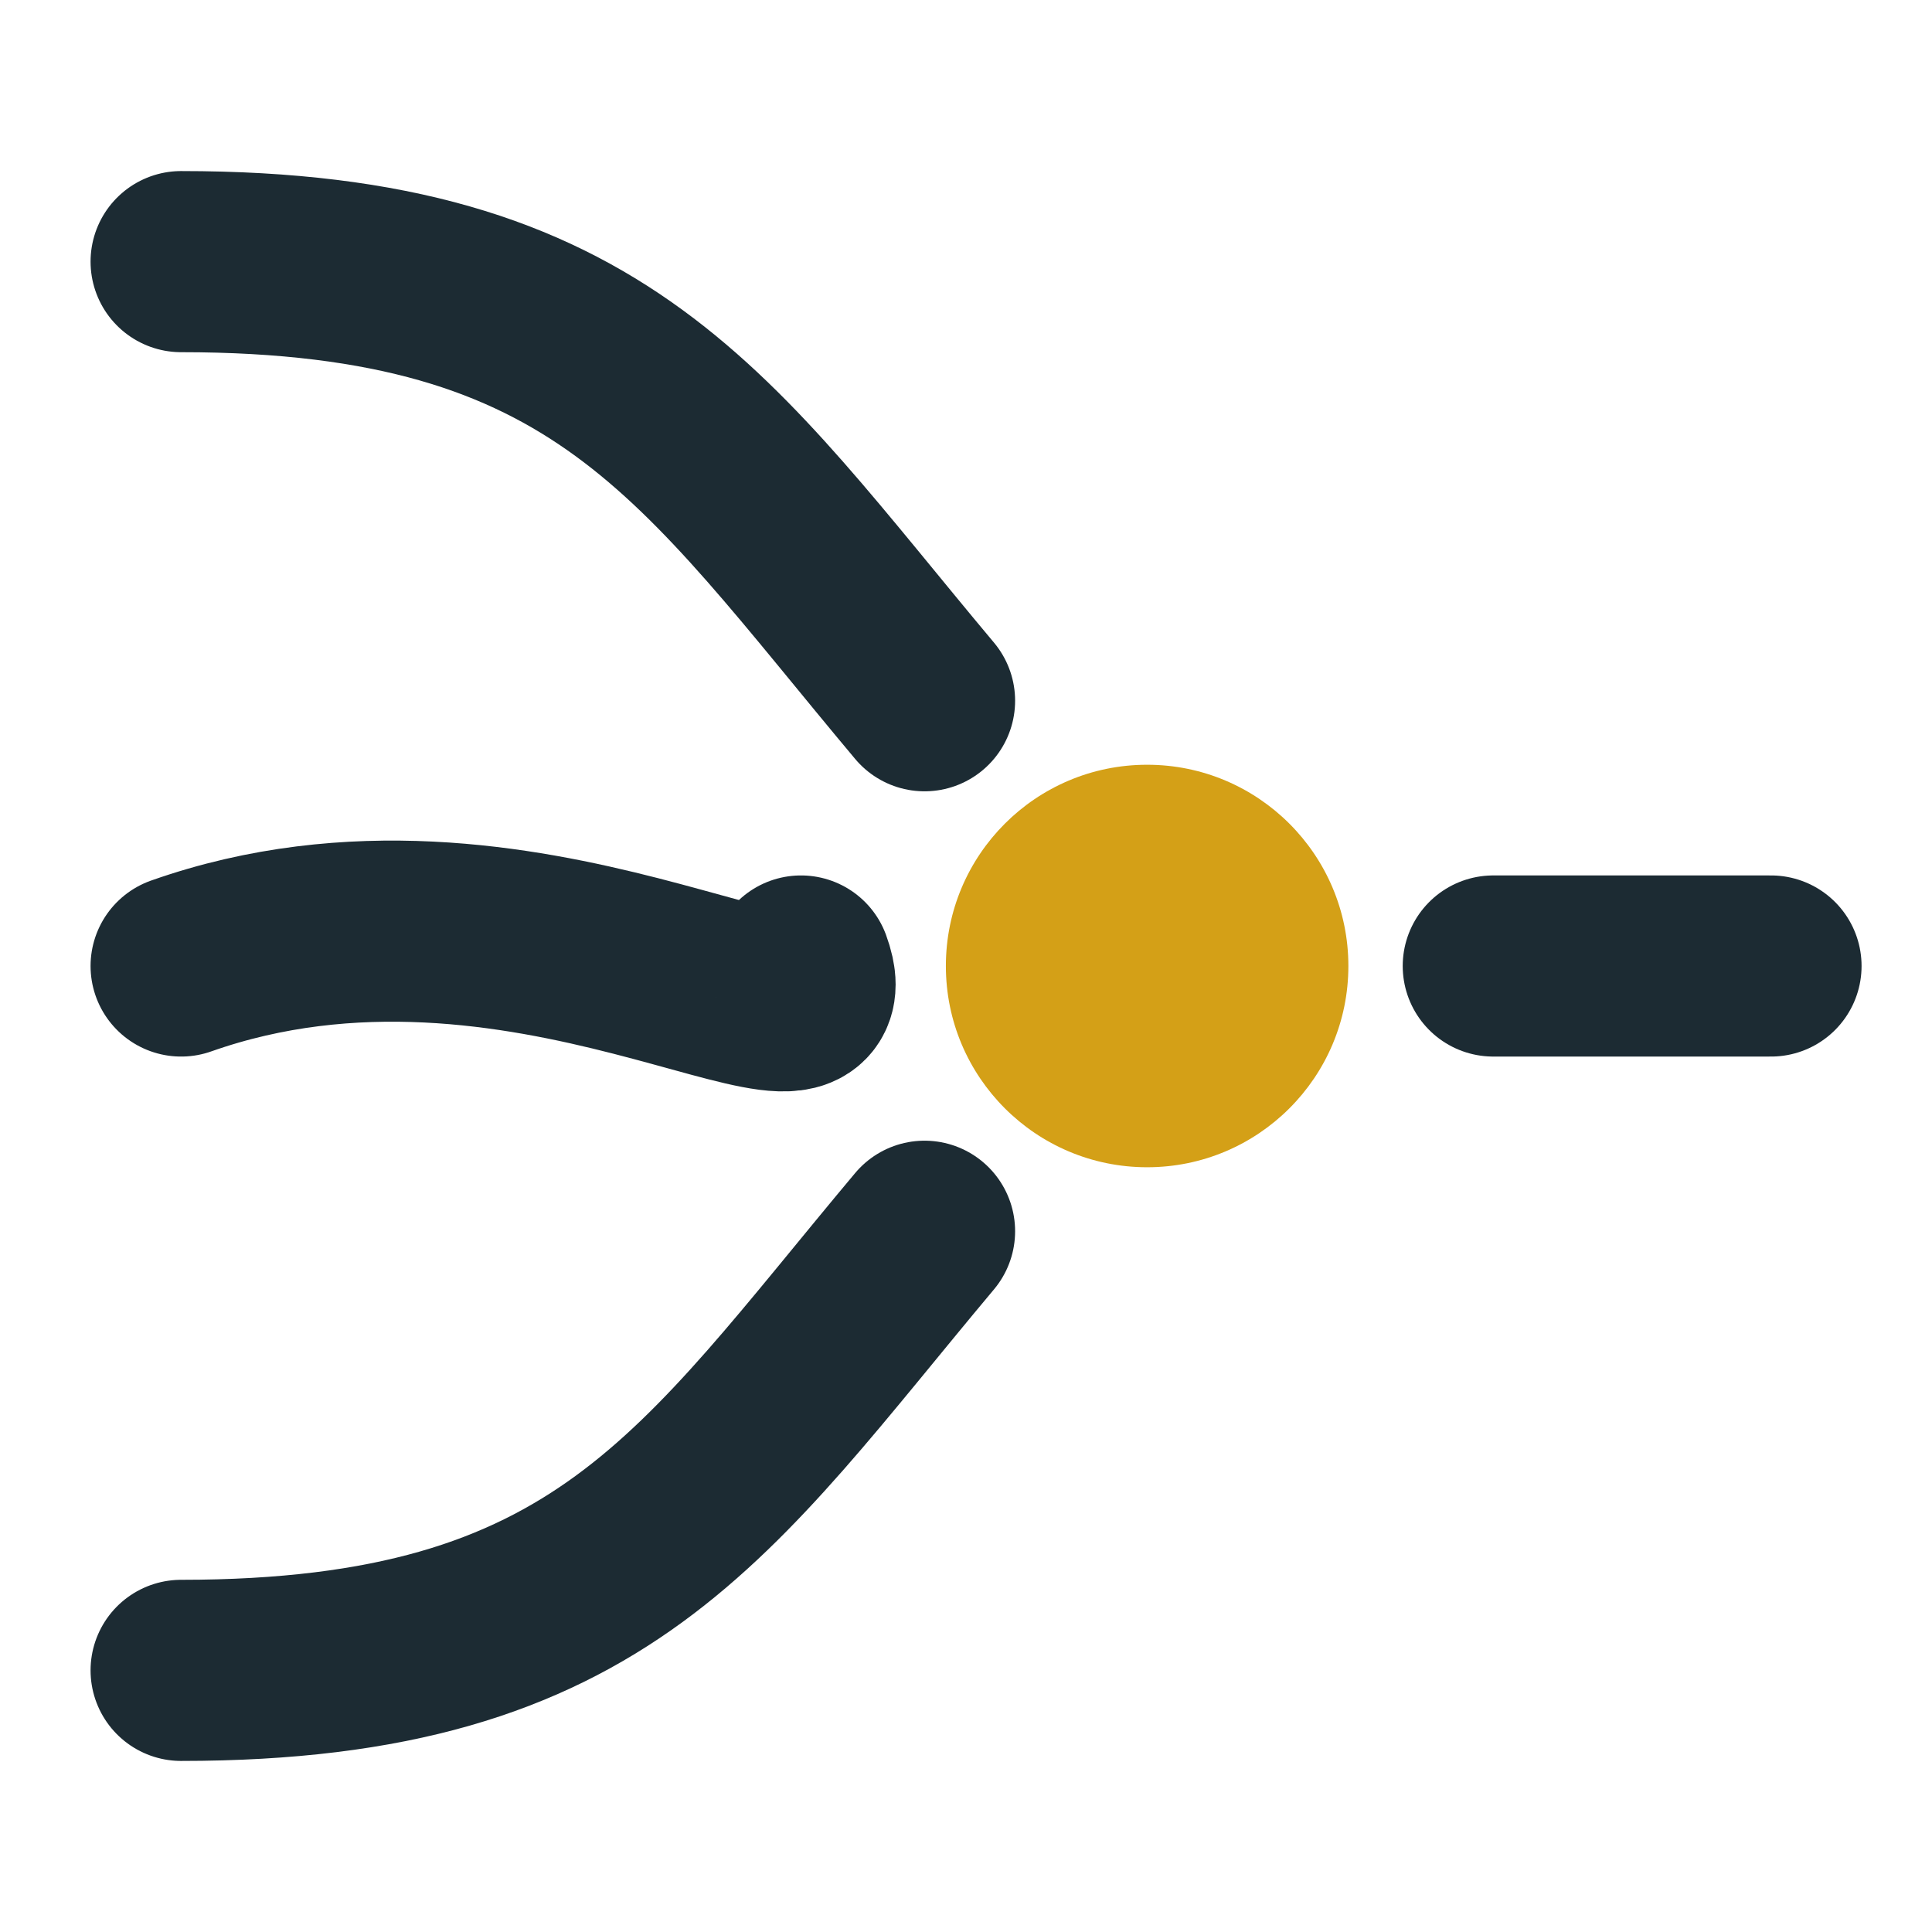
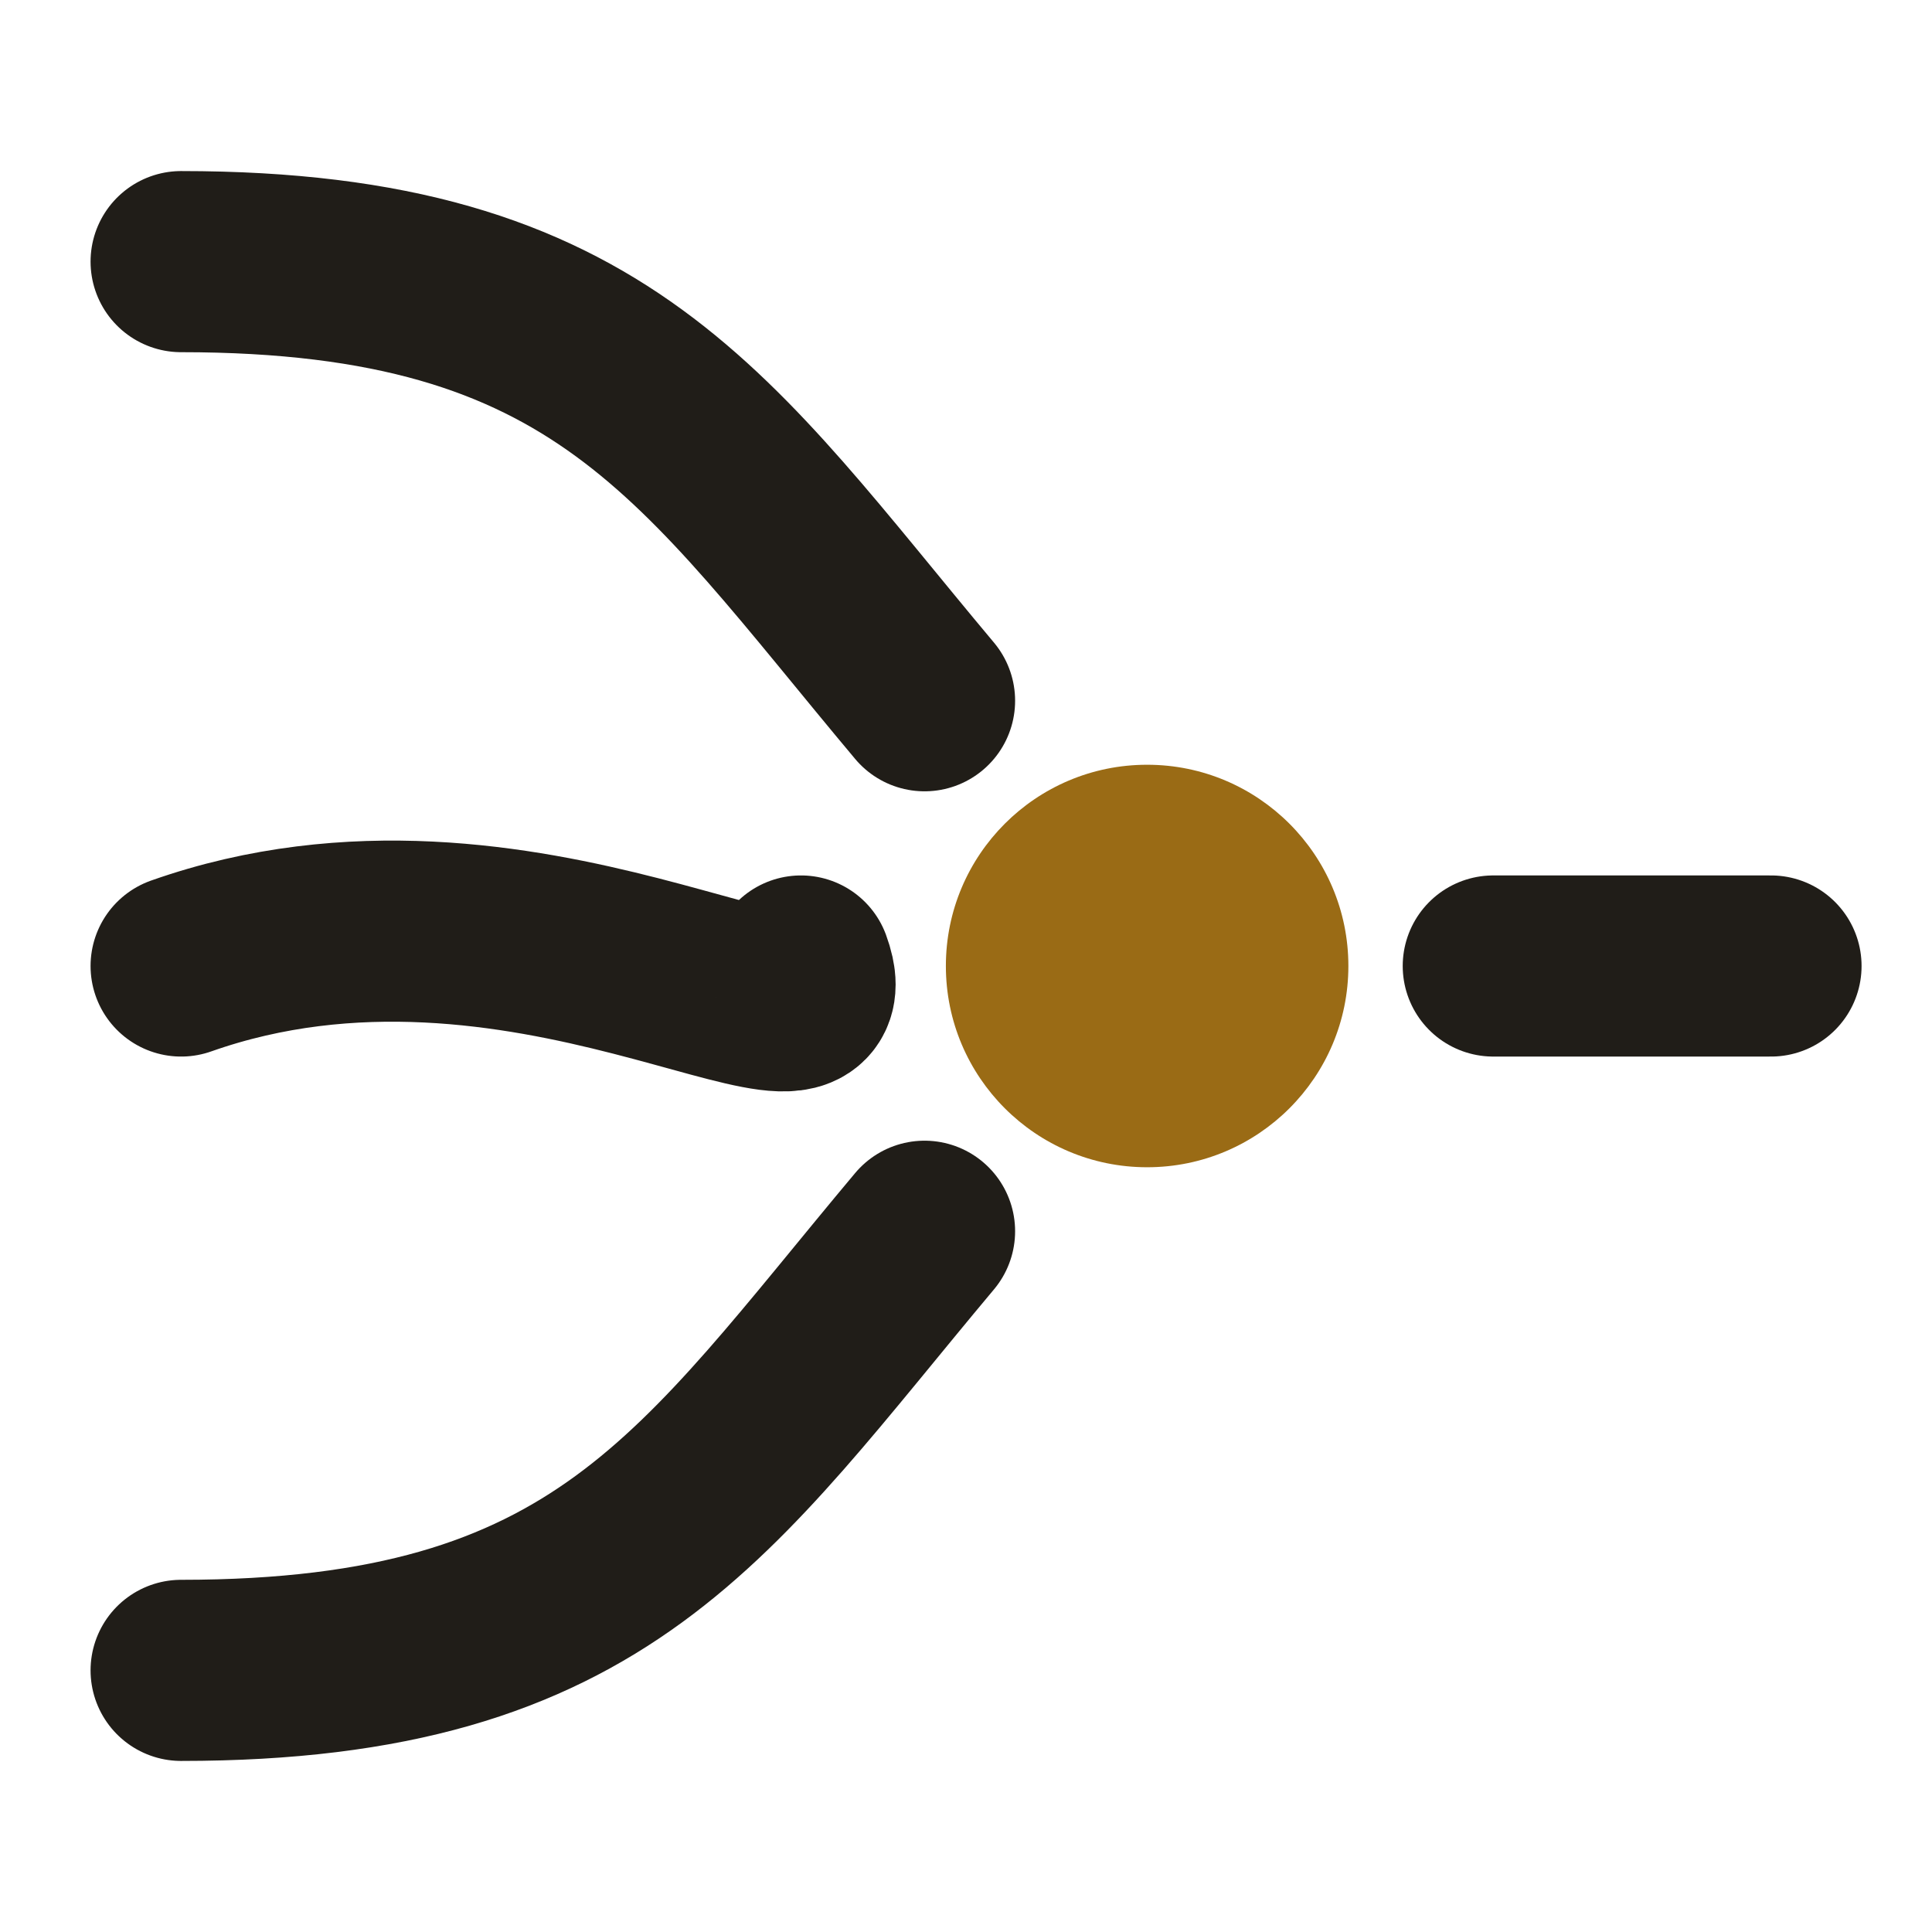
<svg xmlns="http://www.w3.org/2000/svg" viewBox="0 0 96 96">
-   <path d="M 9.00 13.00 C 30.00 13.00 35.02 21.80 45.94 34.82" fill="none" stroke="#1C2B33" stroke-width="9" stroke-linecap="round" />
-   <path d="M 9.00 48.00 C 26.00 42.00 42.00 54.00 39.80 48.00" fill="none" stroke="#1C2B33" stroke-width="9" stroke-linecap="round" />
-   <path d="M 9.00 83.00 C 30.00 83.00 35.02 74.20 45.94 61.18" fill="none" stroke="#1C2B33" stroke-width="9" stroke-linecap="round" />
-   <path d="M 74.2 48 L 88 48" fill="none" stroke="#1C2B33" stroke-width="9" stroke-linecap="round" />
-   <circle cx="57" cy="48" r="10" fill="#D4A017" />
+   <path d="M 9.00 13.00 C 30.00 13.00 35.02 21.80 45.94 34.82" fill="none" stroke="#201D18" stroke-width="9" stroke-linecap="round" />
+   <path d="M 9.00 48.00 C 26.00 42.00 42.00 54.00 39.80 48.00" fill="none" stroke="#201D18" stroke-width="9" stroke-linecap="round" />
+   <path d="M 9.00 83.00 C 30.00 83.00 35.02 74.20 45.94 61.18" fill="none" stroke="#201D18" stroke-width="9" stroke-linecap="round" />
+   <path d="M 74.2 48 L 88 48" fill="none" stroke="#201D18" stroke-width="9" stroke-linecap="round" />
+   <circle cx="57" cy="48" r="10" fill="#9A6B15" />
</svg>
